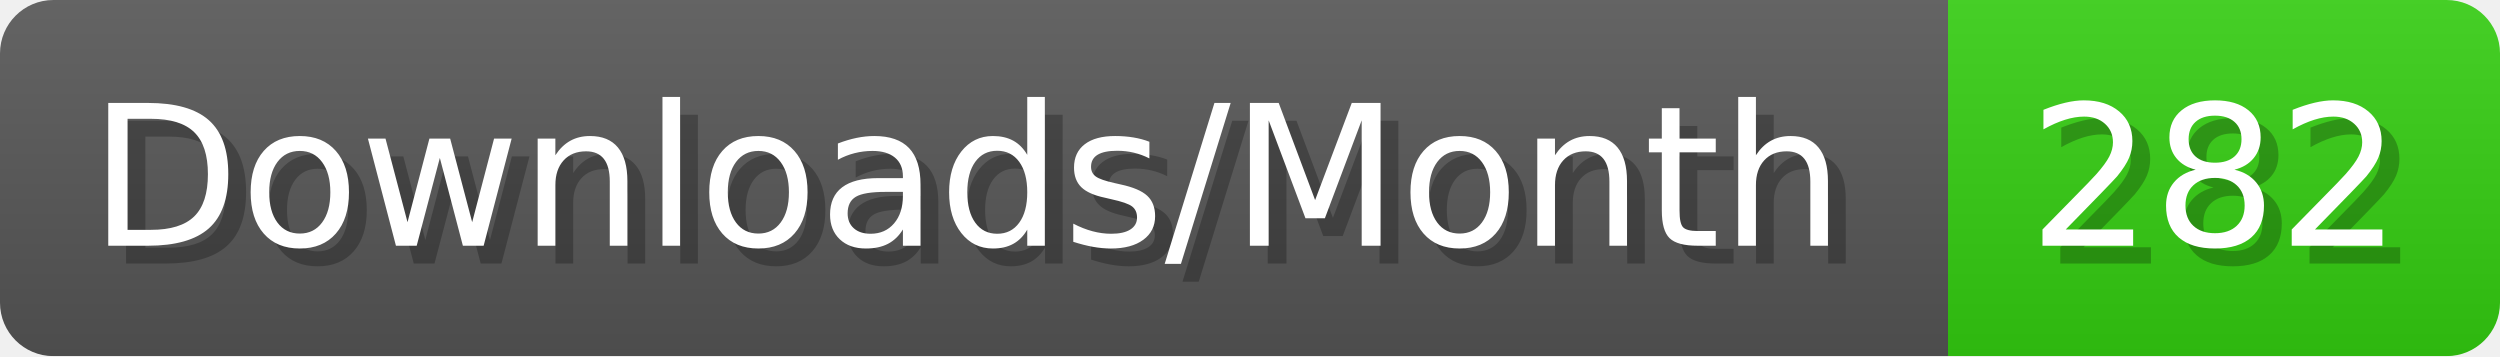
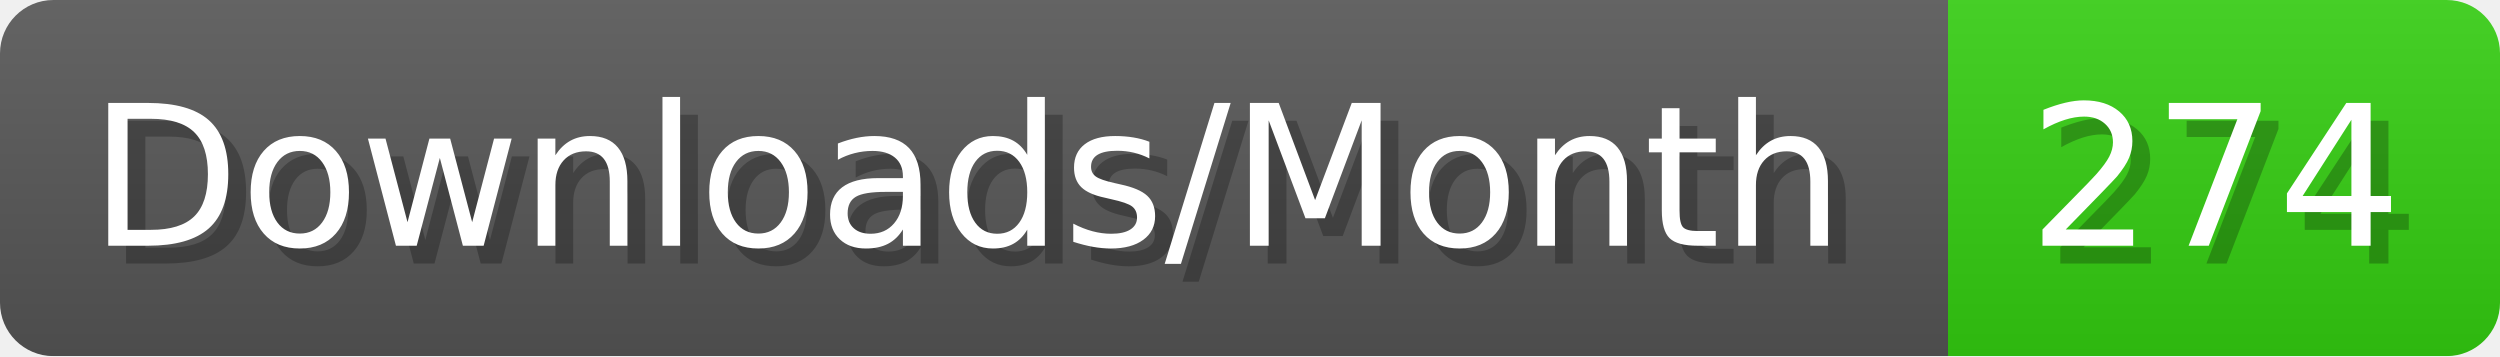
- <svg xmlns="http://www.w3.org/2000/svg" width="140.4" height="20" viewBox="0 0 1404 200" role="img" aria-label="Downloads/Month: 282">
+ <svg xmlns="http://www.w3.org/2000/svg" width="140.4" height="20" viewBox="0 0 1404 200" role="img" aria-label="Downloads/Month: 274">
  <linearGradient id="YlXUI" x2="0" y2="100%">
    <stop offset="0" stop-opacity=".1" stop-color="#EEE" />
    <stop offset="1" stop-opacity=".1" />
  </linearGradient>
  <mask id="JHhop">
    <rect width="1404" height="200" rx="30" fill="#FFF" />
  </mask>
  <g mask="url(#JHhop)">
    <rect width="1094" height="200" fill="#555" />
    <rect width="310" height="200" fill="#3C1" x="1094" />
    <rect width="1404" height="200" fill="url(#YlXUI)" />
  </g>
  <g aria-hidden="true" fill="#fff" text-anchor="start" font-family="Verdana,DejaVu Sans,sans-serif" font-size="110">
    <text x="60" y="148" textLength="994" fill="#000" opacity="0.25">Downloads/Month</text>
    <text x="50" y="138" textLength="994">Downloads/Month</text>
-     <text x="1149" y="148" textLength="210" fill="#000" opacity="0.25">282</text>
-     <text x="1139" y="138" textLength="210">282</text>
+     <text x="1149" y="148" textLength="210" fill="#000" opacity="0.25">274</text>
+     <text x="1139" y="138" textLength="210">274</text>
  </g>
</svg>
